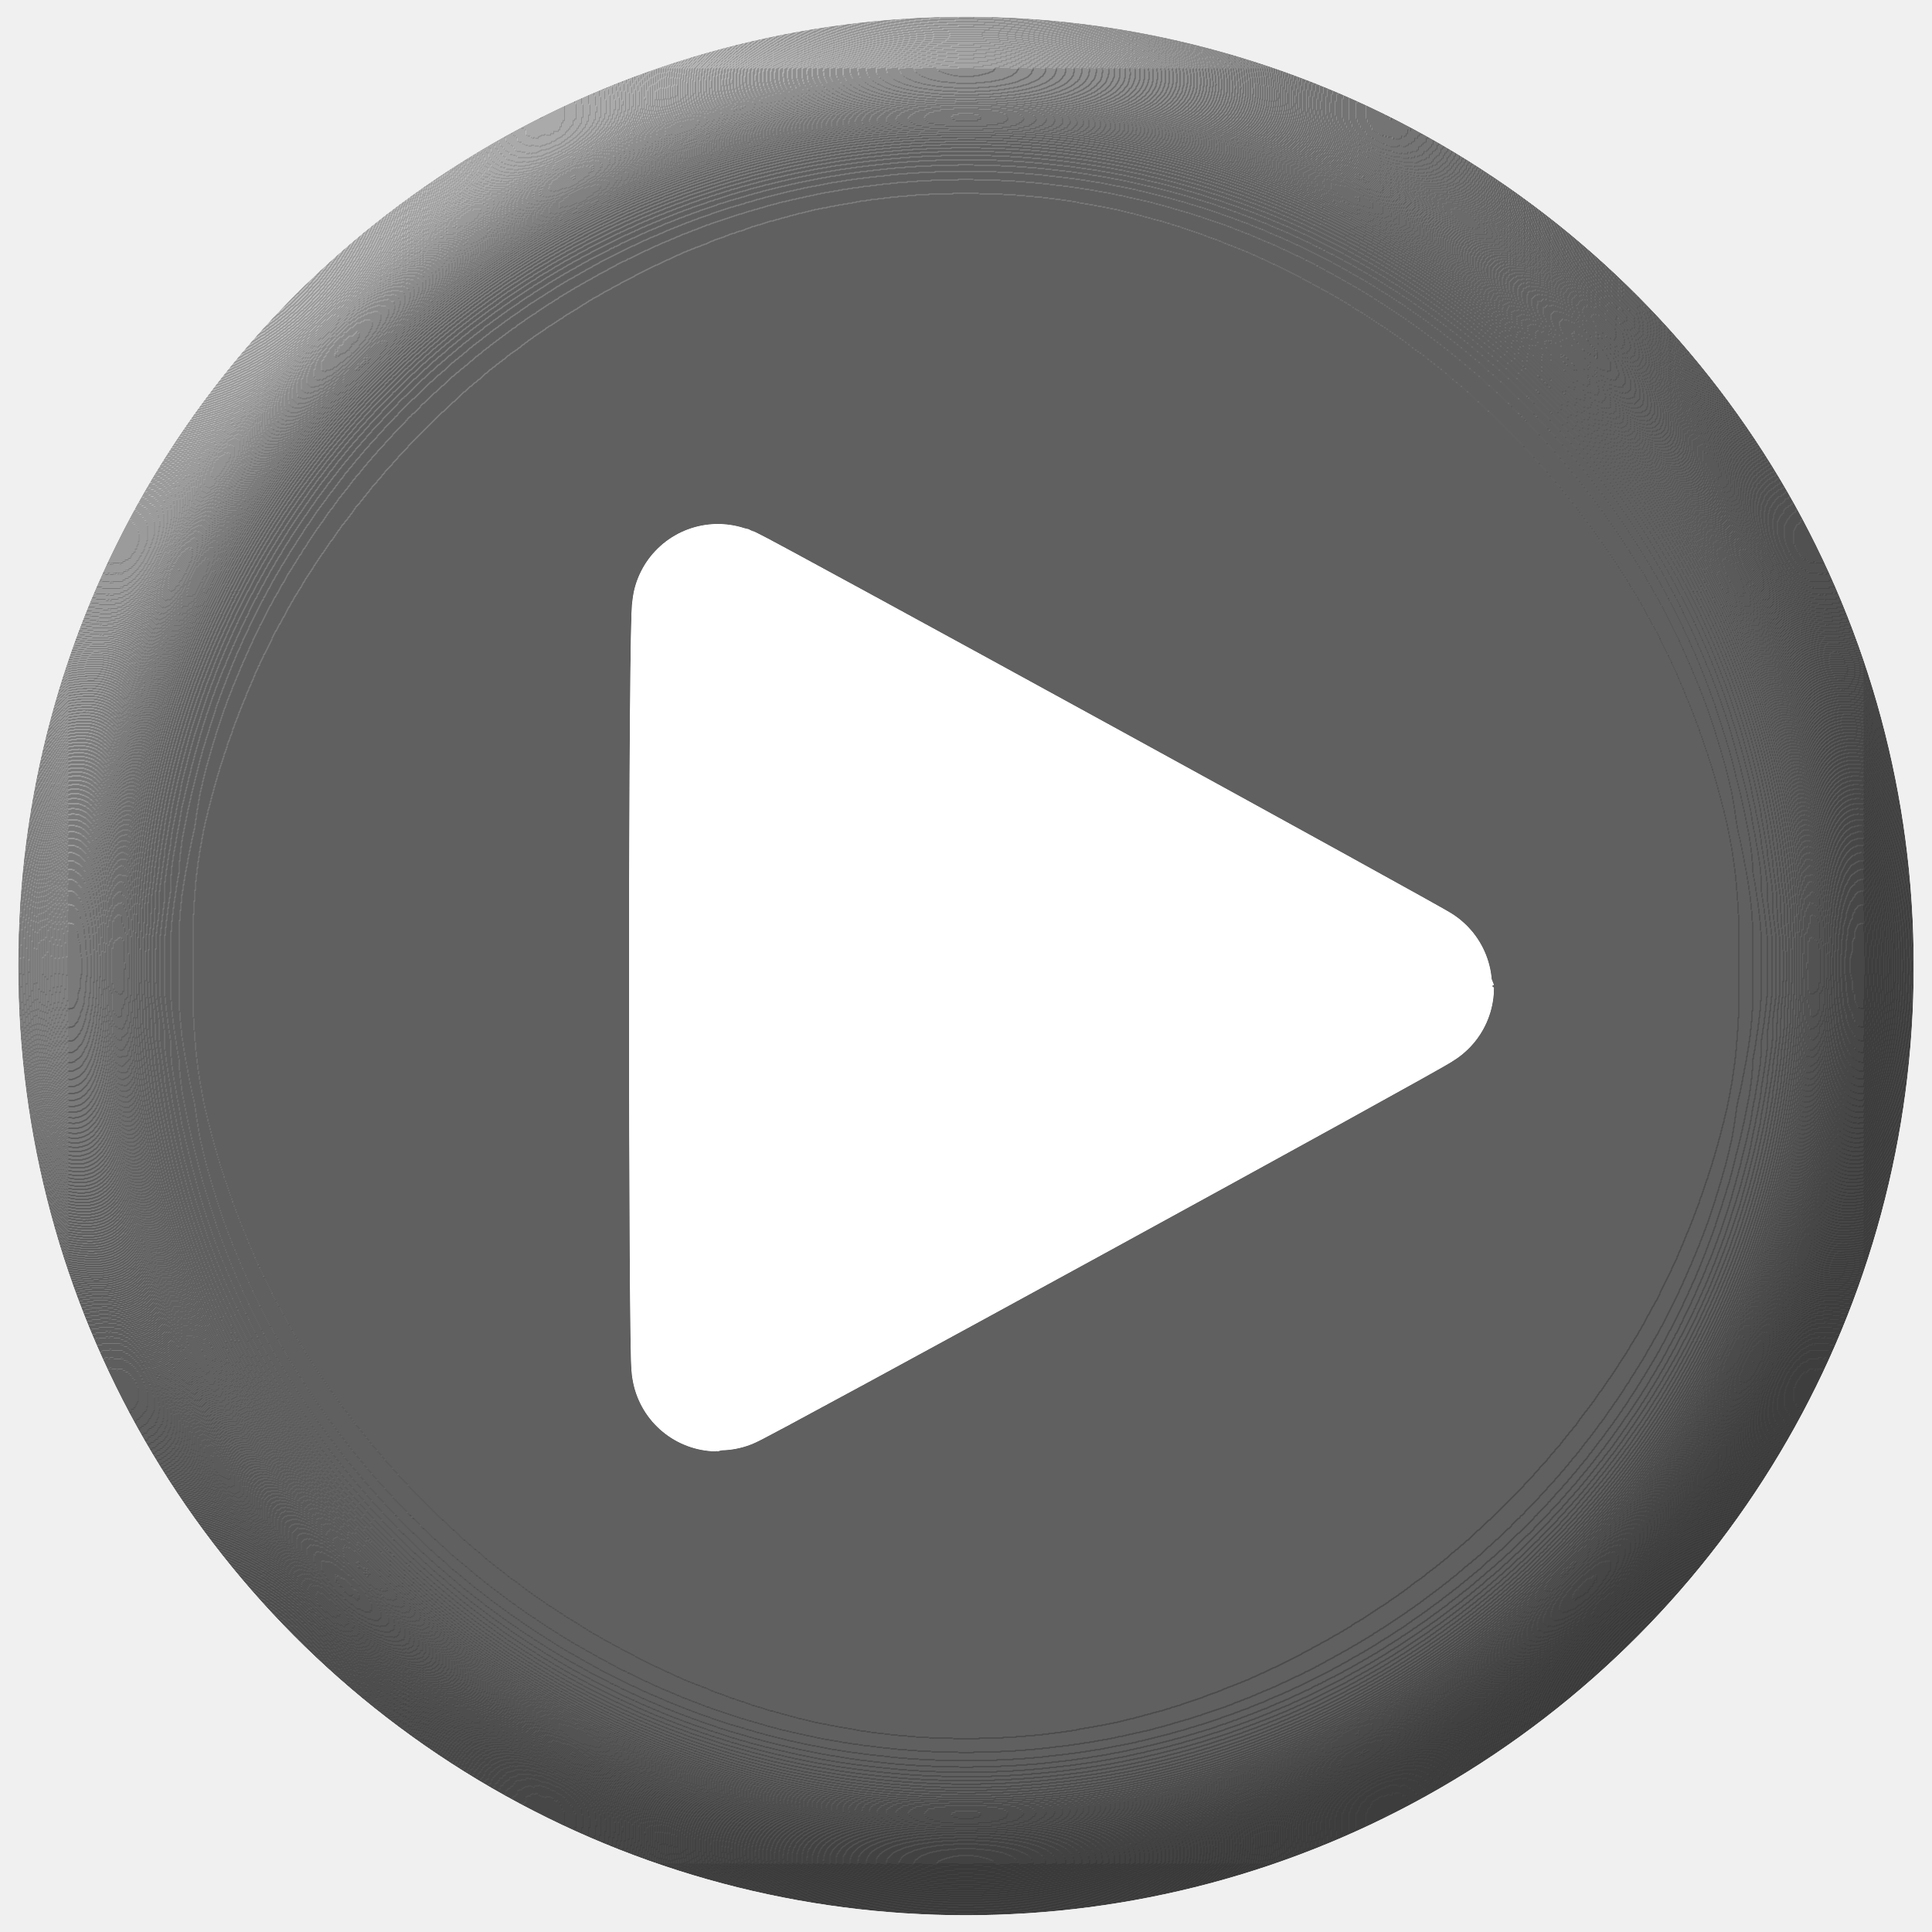
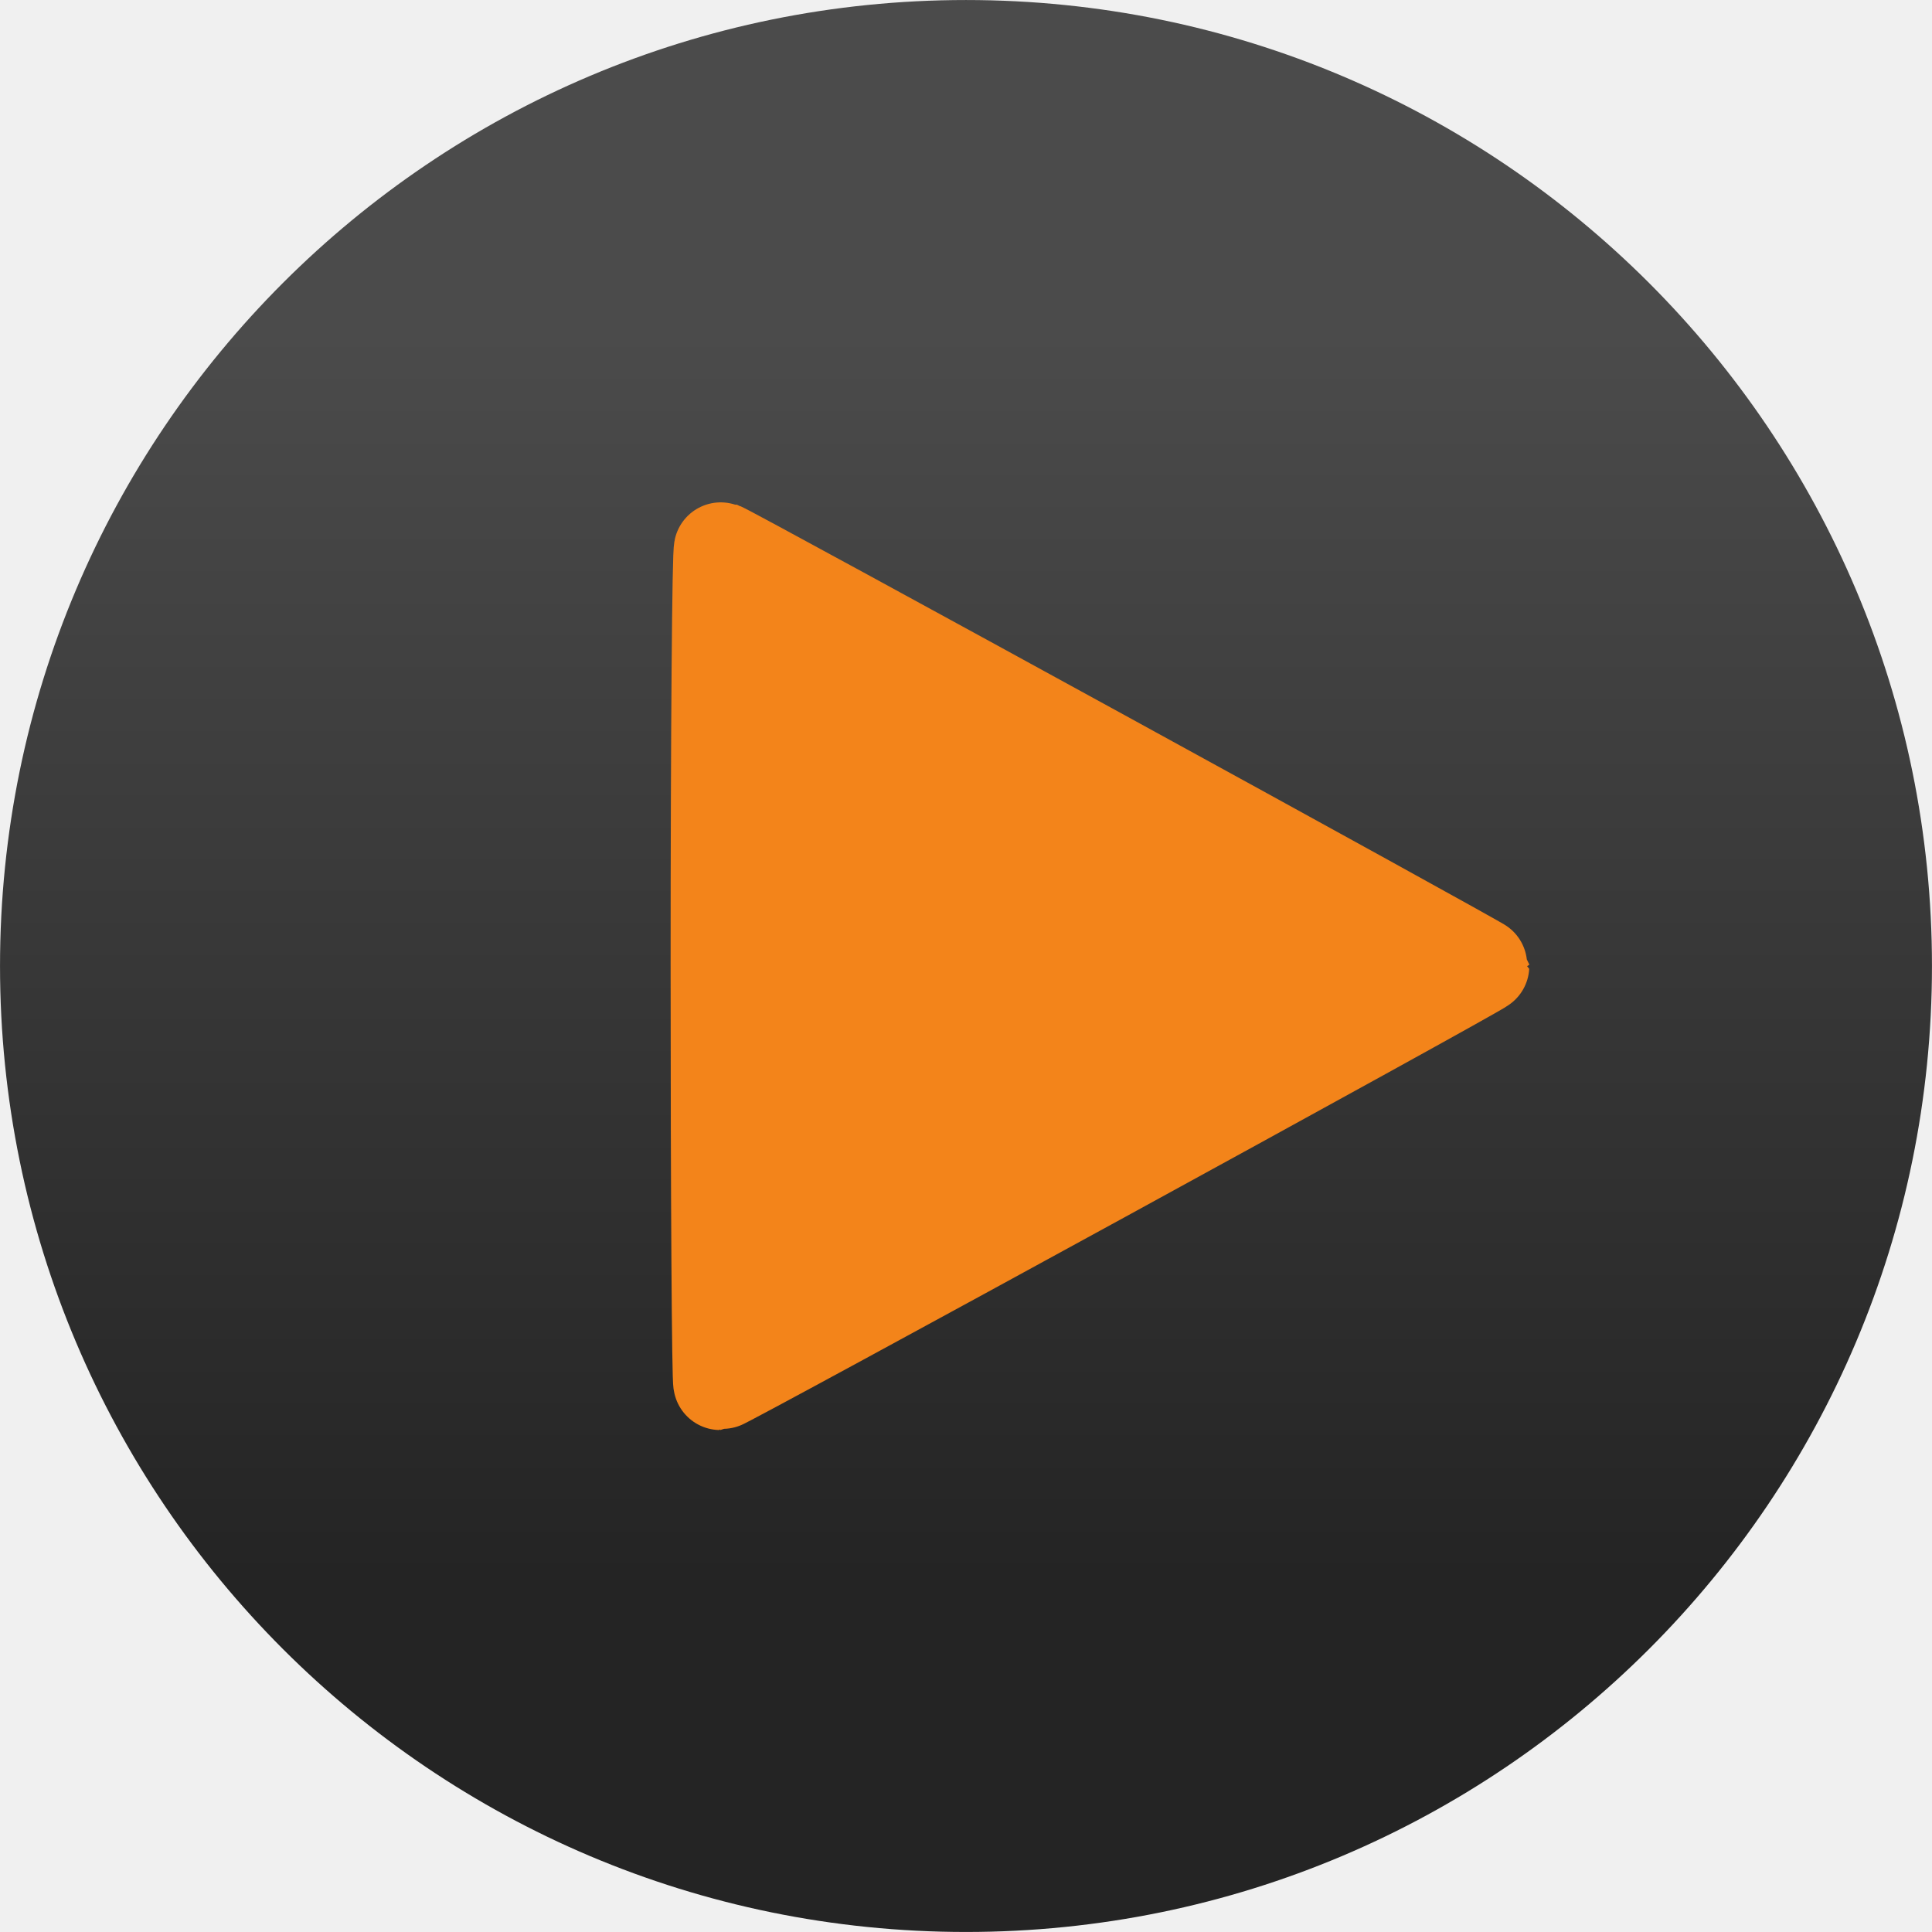
- <svg xmlns="http://www.w3.org/2000/svg" version="1.1" width="64" height="64" id="svg4110">
-   <defs id="defs4112">
-     <filter color-interpolation-filters="sRGB" id="filter6770-2">
-       <feGaussianBlur stdDeviation="24.468" in="SourceAlpha" result="result0" id="feGaussianBlur6772-9" />
-       <feSpecularLighting in="result0" result="result1" lighting-color="#ffffff" surfaceScale="16.722" specularConstant="0.88" specularExponent="20" id="feSpecularLighting6774-8">
-         <feDistantLight elevation="45" azimuth="235" id="feDistantLight6776-9" />
-       </feSpecularLighting>
-       <feComposite in2="result1" operator="arithmetic" k1="0" k2="1" k3="1" k4="0" in="SourceGraphic" result="result4" id="feComposite6778-6" />
-       <feComposite in2="SourceAlpha" operator="in" in="result4" result="result2" id="feComposite6780-5" />
-     </filter>
+ <svg xmlns="http://www.w3.org/2000/svg" xmlns:xlink="http://www.w3.org/1999/xlink" width="27" height="27" id="svg9772" version="1.1">
+   <defs id="defs9774">
+     <linearGradient xlink:href="#linearGradient5773-7-3-8-7" id="linearGradient7495-4-8" gradientUnits="userSpaceOnUse" x1="-24.797" y1="212.38" x2="-11.746" y2="212.38" />
+     <linearGradient id="linearGradient5773-7-3-8-7">
+       <stop style="stop-color:#1c1c1c;stop-opacity:1;" offset="0" id="stop5775-2-7-7-7" />
+       <stop style="stop-color:#7a7a7a;stop-opacity:1;" offset="1" id="stop5777-5-2-0-1" />
+     </linearGradient>
+     <linearGradient xlink:href="#linearGradient6311-08-7-4" id="linearGradient8146-4-5" gradientUnits="userSpaceOnUse" x1="-84.659" y1="214.231" x2="-71.152" y2="214.231" />
+     <linearGradient id="linearGradient6311-08-7-4">
+       <stop style="stop-color:#242424;stop-opacity:1;" offset="0" id="stop6313-86-6-0" />
+       <stop style="stop-color:#4b4b4b;stop-opacity:1;" offset="1" id="stop6315-0-5-1" />
+     </linearGradient>
+     <linearGradient xlink:href="#linearGradient6311-08-7-4-3" id="linearGradient11532" gradientUnits="userSpaceOnUse" x1="-84.659" y1="214.231" x2="-71.152" y2="214.231" />
+     <linearGradient id="linearGradient6311-08-7-4-3">
+       <stop style="stop-color:#242424;stop-opacity:1;" offset="0" id="stop6313-86-6-0-5" />
+       <stop style="stop-color:#4b4b4b;stop-opacity:1;" offset="1" id="stop6315-0-5-1-8" />
+     </linearGradient>
+     <radialGradient xlink:href="#linearGradient11534" id="radialGradient11485" cx="-35.102" cy="212.025" fx="-35.102" fy="212.025" r="12.892" gradientUnits="userSpaceOnUse" gradientTransform="matrix(-5.0525324e-7,2.437761,-2.658849,-7.5460636e-7,530.4633,297.8305)" />
+     <linearGradient id="linearGradient11534">
+       <stop style="stop-color:#1d1d1d;stop-opacity:1;" offset="0" id="stop11538" />
+       <stop id="stop11544" offset="0.258" style="stop-color:#202020;stop-opacity:1;" />
+       <stop style="stop-color:#555555;stop-opacity:1;" offset="0.793" id="stop11540" />
+       <stop id="stop11542" offset="1" style="stop-color:#898989;stop-opacity:1;" />
+     </linearGradient>
+     <radialGradient r="12.892" fy="212.025" fx="-35.102" cy="212.025" cx="-35.102" gradientTransform="matrix(-5.0525324e-7,2.437761,-2.658849,-7.5460636e-7,530.4633,297.8305)" gradientUnits="userSpaceOnUse" id="radialGradient11570" xlink:href="#linearGradient11534" />
+     <linearGradient id="linearGradient6311-08-7-4-3-2">
+       <stop style="stop-color:#242424;stop-opacity:1;" offset="0" id="stop6313-86-6-0-5-4" />
+       <stop style="stop-color:#4b4b4b;stop-opacity:1;" offset="1" id="stop6315-0-5-1-8-2" />
+     </linearGradient>
+     <radialGradient r="14.25" fy="266.173" fx="-85.019" cy="266.173" cx="-85.019" gradientTransform="matrix(1.97855,0,0,1.908945,83.19504,-242.2218)" gradientUnits="userSpaceOnUse" id="radialGradient12995" xlink:href="#linearGradient12844-5" />
+     <linearGradient id="linearGradient12844-5">
+       <stop style="stop-color:#6f6f6f;stop-opacity:1;" offset="0" id="stop12846-9" />
+       <stop id="stop12959-0" offset="0.33" style="stop-color:#464646;stop-opacity:1;" />
+       <stop style="stop-color:#2e2e2e;stop-opacity:1;" offset="1" id="stop12848-6" />
+     </linearGradient>
+     <radialGradient xlink:href="#linearGradient12844-5" id="radialGradient13993" gradientUnits="userSpaceOnUse" gradientTransform="matrix(1.97855,0,0,1.908945,83.19504,-242.2218)" cx="-85.019" cy="266.173" fx="-85.019" fy="266.173" r="14.25" />
+     <linearGradient xlink:href="#linearGradient6311-08-7-4-3-2" id="linearGradient13995" gradientUnits="userSpaceOnUse" x1="-84.659" y1="214.231" x2="-71.152" y2="214.231" />
+     <radialGradient xlink:href="#linearGradient12844-5-3" id="radialGradient7892" gradientUnits="userSpaceOnUse" gradientTransform="matrix(1.97855,0,0,1.908945,83.19504,-242.2218)" cx="-85.019" cy="266.173" fx="-85.019" fy="266.173" r="14.25" />
+     <linearGradient id="linearGradient12844-5-3">
+       <stop style="stop-color:#6f6f6f;stop-opacity:1;" offset="0" id="stop12846-9-2" />
+       <stop id="stop12959-0-8" offset="0.33" style="stop-color:#464646;stop-opacity:1;" />
+       <stop style="stop-color:#1e1e1e;stop-opacity:1;" offset="1" id="stop12848-6-0" />
+     </linearGradient>
+     <linearGradient xlink:href="#linearGradient6311-08-7-4-3-0" id="linearGradient7894" gradientUnits="userSpaceOnUse" x1="-84.659" y1="214.231" x2="-71.152" y2="214.231" />
+     <linearGradient id="linearGradient6311-08-7-4-3-0">
+       <stop style="stop-color:#242424;stop-opacity:1;" offset="0" id="stop6313-86-6-0-5-19" />
+       <stop style="stop-color:#4b4b4b;stop-opacity:1;" offset="1" id="stop6315-0-5-1-8-5" />
+     </linearGradient>
+     <linearGradient xlink:href="#linearGradient6311-08-7-4-3-0" id="linearGradient4402" gradientUnits="userSpaceOnUse" x1="-84.659" y1="214.231" x2="-71.152" y2="214.231" />
+     <linearGradient xlink:href="#linearGradient6311-08-7-4-3-0" id="linearGradient4408" gradientUnits="userSpaceOnUse" x1="-84.659" y1="214.231" x2="-71.152" y2="214.231" />
  </defs>
-   <g id="layer1">
-     <g transform="matrix(0.09865868,0,0,0.09865868,97.67616,-115.3762)" id="g5587" style="filter:url(#filter6770-2)">
-       <path d="m -557.604,227.068 a 374.767,374.767 0 1 1 -749.533,0 374.767,374.767 0 1 1 749.533,0 z" transform="matrix(0.8490566,0,0,0.8490566,125.945,1301.006)" id="path4766" style="fill:#323232;fill-opacity:1;fill-rule:nonzero;stroke:#000048;stroke-width:0;stroke-linecap:butt;stroke-linejoin:round;stroke-miterlimit:4;stroke-opacity:1;stroke-dasharray:none;stroke-dashoffset:10" />
-       <path d="m -749.952,1500.823 c 0,-69.894 0.45,-126.91 1,-126.702 3.364,1.271 231.628,126.364 231.648,126.948 0.025,0.752 -230.444,126.834 -231.844,126.834 -0.442,0 -0.804,-57.186 -0.804,-127.08 z" id="path3999-7" style="fill:#ffffff;fill-opacity:1;fill-rule:nonzero;stroke:#ffffff;stroke-width:57.72;stroke-linecap:round;stroke-linejoin:round;stroke-miterlimit:4;stroke-opacity:1;stroke-dasharray:none;stroke-dashoffset:10" />
+   <g id="layer1" transform="translate(0,-5)">
+     <g id="g4404" transform="translate(-4.499991,4.5)">
+       <path transform="matrix(0,-1.291088,1.291088,0,-258.5912,-86.73077)" d="m -67.564,214.231 c 0,5.775 -4.681,10.456 -10.456,10.456 -5.775,0 -10.456,-4.681 -10.456,-10.456 0,-5.775 4.681,-10.456 10.456,-10.456 5.775,0 10.456,4.681 10.456,10.456 z" id="path6304-6-5-7-7" style="color:#000000;fill:url(#linearGradient4408);fill-opacity:1;fill-rule:nonzero;stroke:none;stroke-width:2;marker:none;visibility:visible;display:inline;overflow:visible;enable-background:accumulate" />
+       <path d="m 14.528,13.991 c 0,-3.211 0.021,-5.83 0.046,-5.821 0.155,0.058 10.641,5.805 10.642,5.832 0.001,0.035 -10.587,5.827 -10.651,5.827 -0.02,0 -0.037,-2.627 -0.037,-5.838 z" id="path3999-7-3-9-47-8" style="fill:#f3841a;fill-opacity:1;fill-rule:nonzero;stroke:#f3841a;stroke-width:1.312;stroke-linecap:round;stroke-linejoin:round;stroke-miterlimit:4;stroke-opacity:1;stroke-dasharray:none" />
    </g>
  </g>
</svg>
